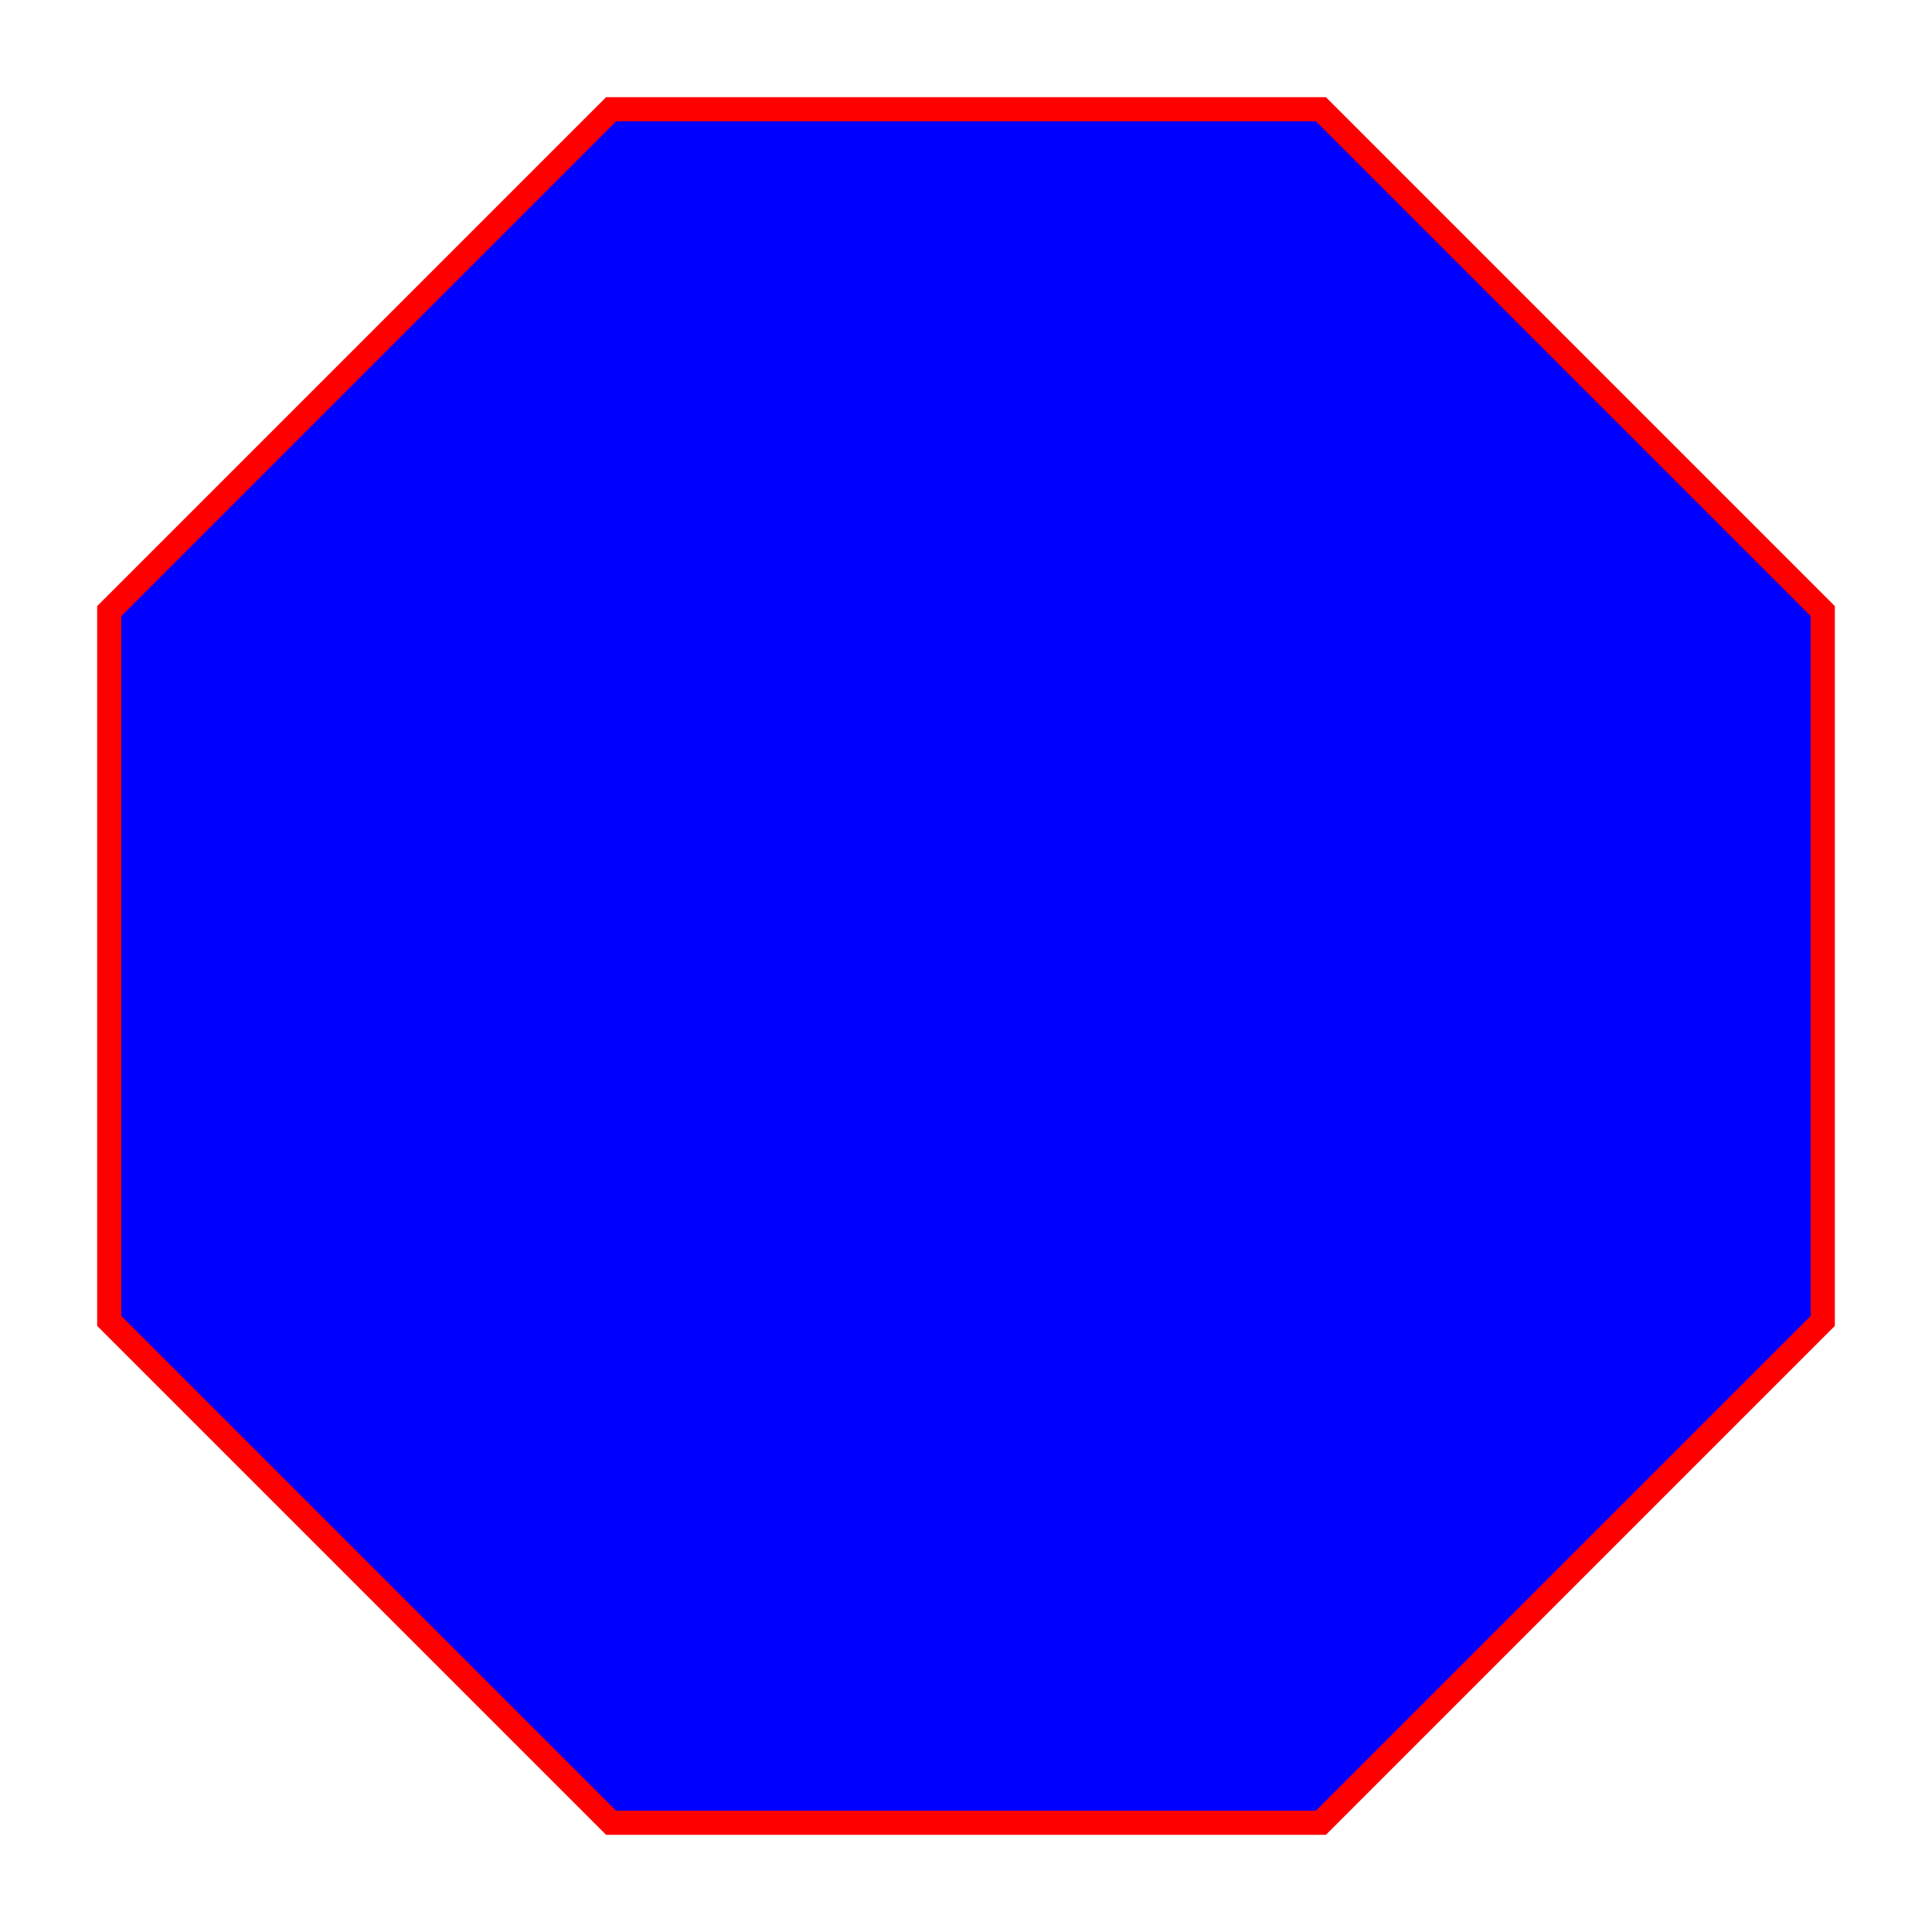
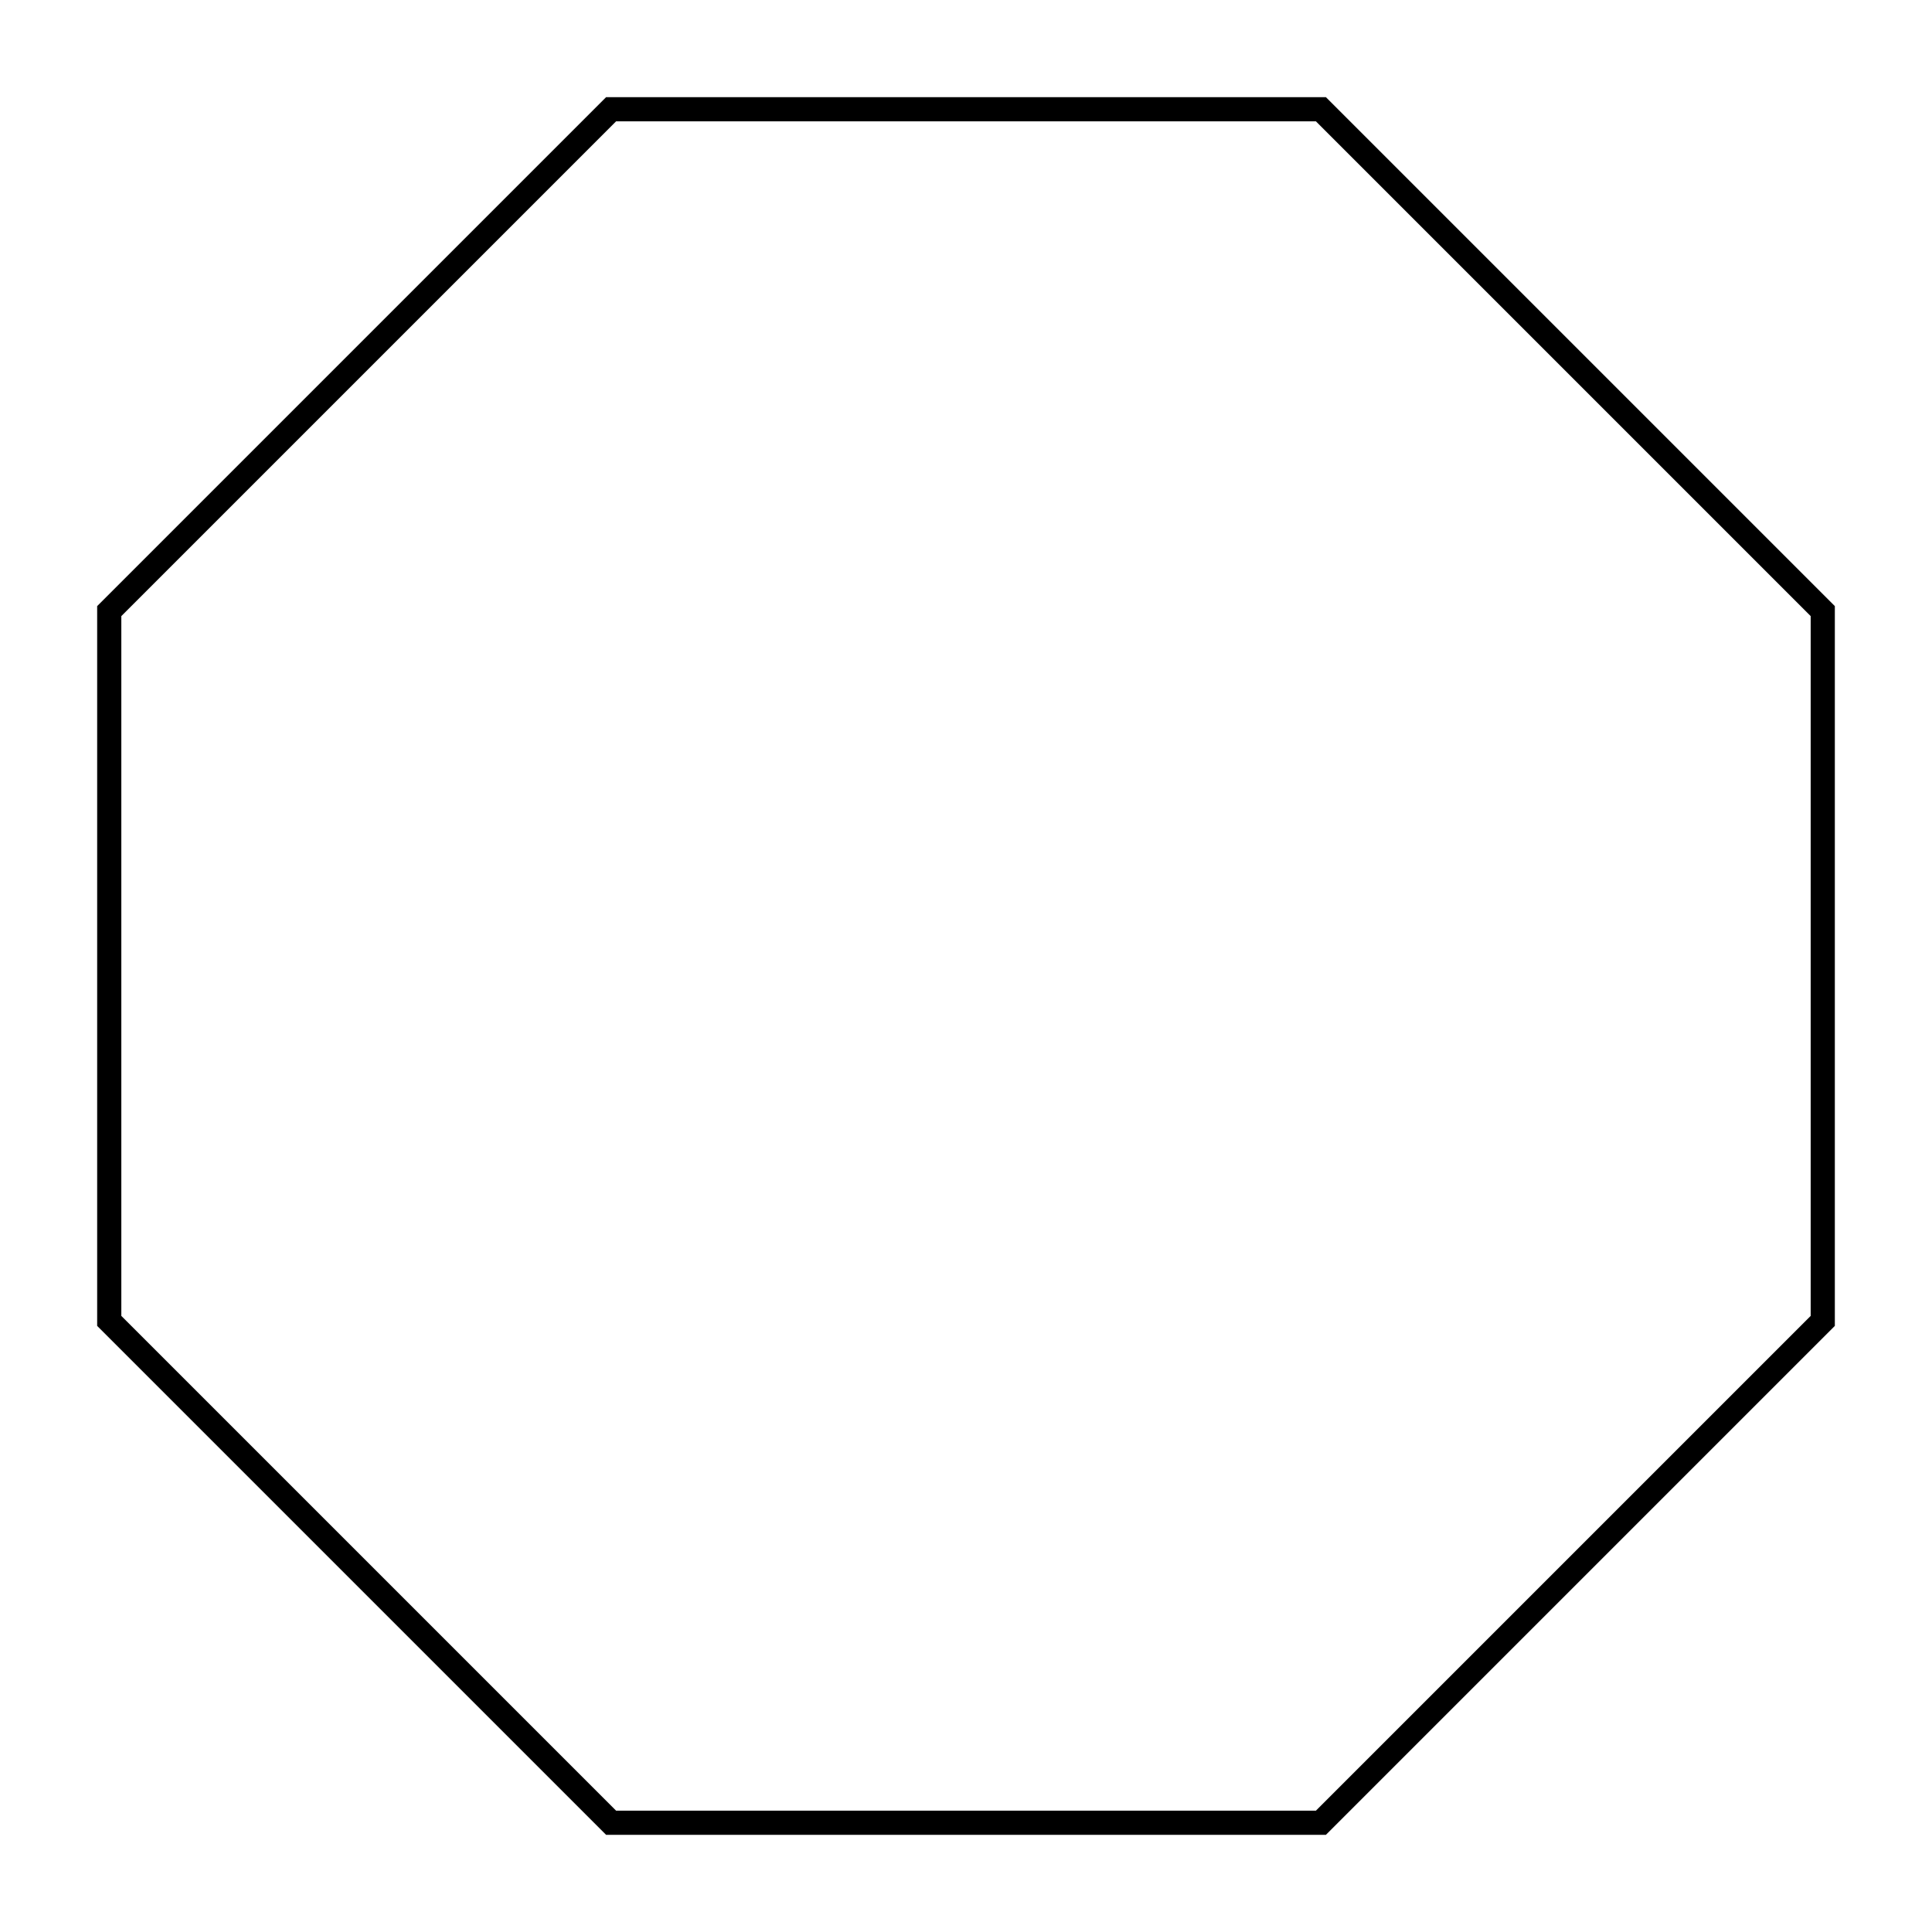
<svg xmlns="http://www.w3.org/2000/svg" width="200px" height="200px" viewBox="0 0 200 200" version="1.1">
-   <polygon style="fill:#0000ff;stroke:#ff0000;stroke-width:2.5" points="136.738,188.692 63.262,188.692 11.308,136.738 11.308,63.262 63.262,11.308 136.738,11.308 188.692,63.262 188.692,136.738" />
+   <polygon style="fill:none;stroke:#000000;stroke-width:2.5" points="136.738,188.692 63.262,188.692 11.308,136.738 11.308,63.262 63.262,11.308 136.738,11.308 188.692,63.262 188.692,136.738" />
</svg>
